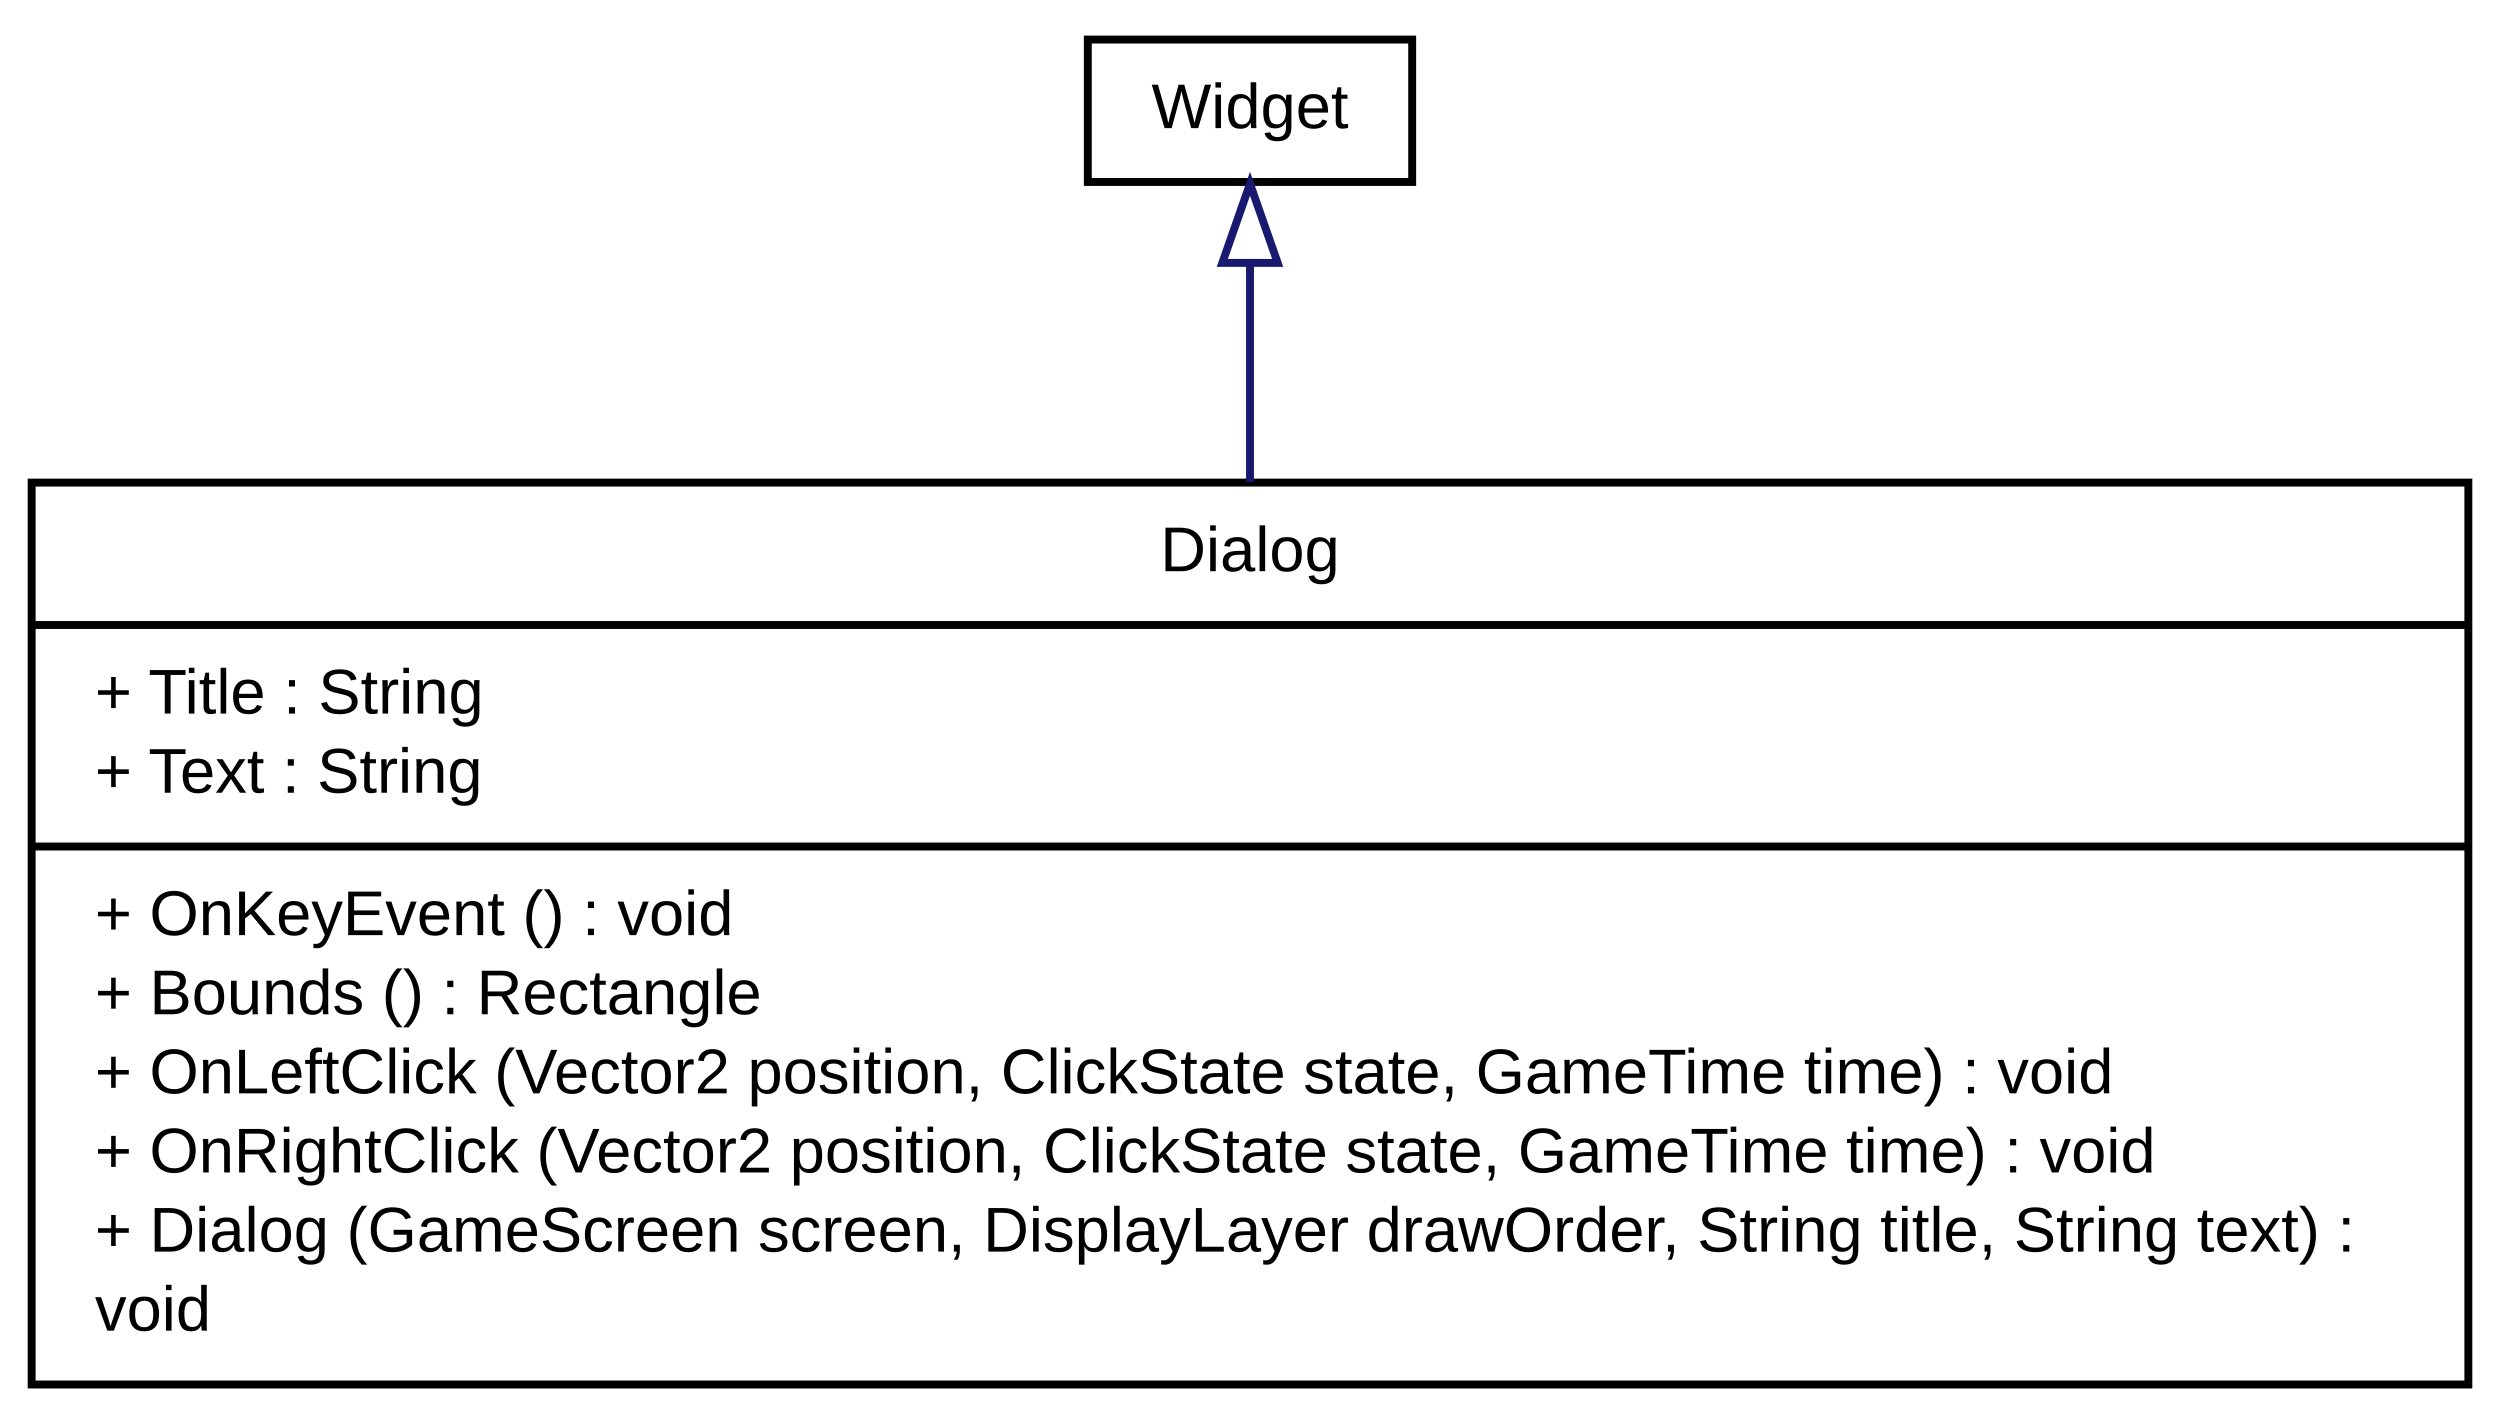
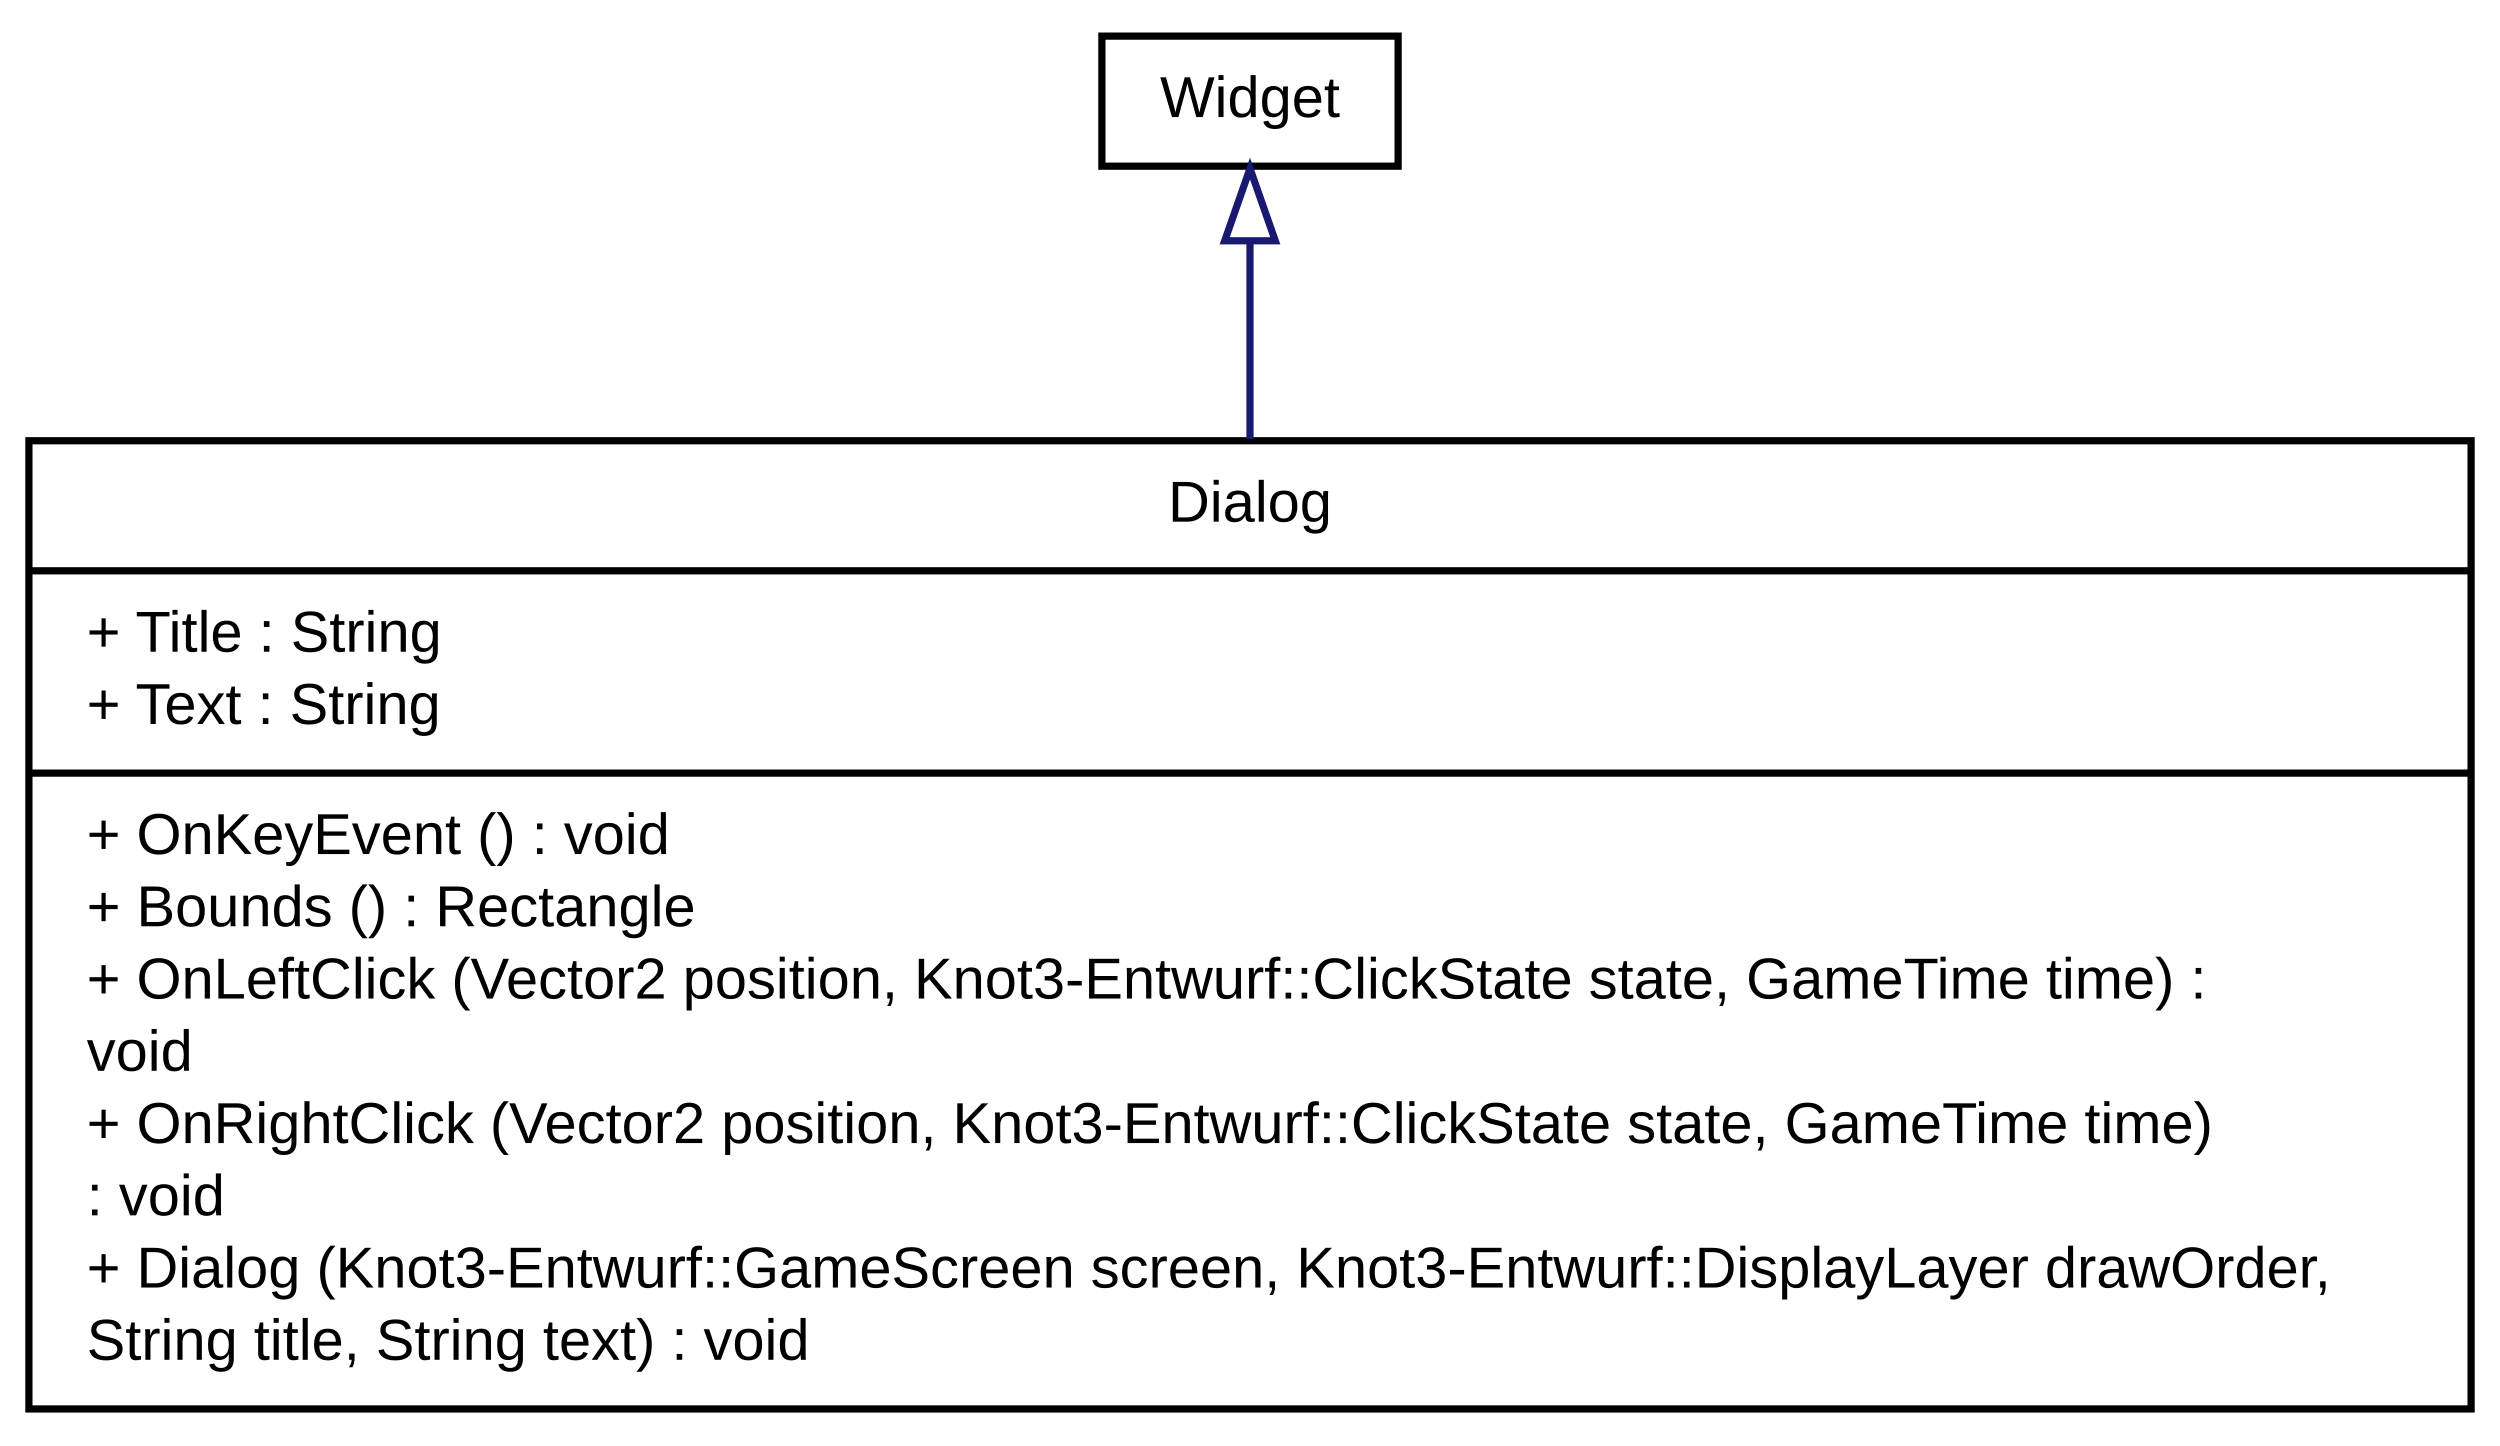
- <svg xmlns="http://www.w3.org/2000/svg" width="316pt" height="180pt" viewBox="0.00 0.00 316.00 180.00">
-   <g id="graph1" class="graph" transform="scale(1 1) rotate(0) translate(4 176)">
-     <polygon fill="white" stroke="white" points="-4,5 -4,-176 313,-176 313,5 -4,5" />
+ <svg xmlns="http://www.w3.org/2000/svg" width="346pt" height="200pt" viewBox="0.00 0.00 346.00 200.00">
+   <g id="graph1" class="graph" transform="scale(1 1) rotate(0) translate(4 196)">
+     <polygon fill="white" stroke="white" points="-4,5 -4,-196 343,-196 343,5 -4,5" />
    <g id="node1" class="node">
-       <polygon fill="#ffffff" stroke="black" points="0,-1 0,-115 308,-115 308,-1 0,-1" />
-       <text text-anchor="middle" x="154" y="-103.8" font-family="Arial" font-size="8.00">Dialog</text>
-       <polyline fill="none" stroke="black" points="0,-97 308,-97 " />
-       <text text-anchor="start" x="8" y="-85.8" font-family="Arial" font-size="8.00">+ Title : String</text>
-       <text text-anchor="start" x="8" y="-75.8" font-family="Arial" font-size="8.00">+ Text : String</text>
-       <polyline fill="none" stroke="black" points="0,-69 308,-69 " />
-       <text text-anchor="start" x="8" y="-57.8" font-family="Arial" font-size="8.00">+ OnKeyEvent () : void</text>
-       <text text-anchor="start" x="8" y="-47.8" font-family="Arial" font-size="8.00">+ Bounds () : Rectangle</text>
-       <text text-anchor="start" x="8" y="-37.8" font-family="Arial" font-size="8.00">+ OnLeftClick (Vector2 position, ClickState state, GameTime time) : void</text>
-       <text text-anchor="start" x="8" y="-27.8" font-family="Arial" font-size="8.00">+ OnRightClick (Vector2 position, ClickState state, GameTime time) : void</text>
-       <text text-anchor="start" x="8" y="-17.8" font-family="Arial" font-size="8.00">+ Dialog (GameScreen screen, DisplayLayer drawOrder, String title, String text) :</text>
-       <text text-anchor="start" x="8" y="-7.8" font-family="Arial" font-size="8.00">void</text>
+       <polygon fill="#ffffff" stroke="black" points="0,-1 0,-135 338,-135 338,-1 0,-1" />
+       <text text-anchor="middle" x="169" y="-123.8" font-family="Arial" font-size="8.00">Dialog</text>
+       <polyline fill="none" stroke="black" points="0,-117 338,-117 " />
+       <text text-anchor="start" x="8" y="-105.8" font-family="Arial" font-size="8.00">+ Title : String</text>
+       <text text-anchor="start" x="8" y="-95.8" font-family="Arial" font-size="8.00">+ Text : String</text>
+       <polyline fill="none" stroke="black" points="0,-89 338,-89 " />
+       <text text-anchor="start" x="8" y="-77.8" font-family="Arial" font-size="8.00">+ OnKeyEvent () : void</text>
+       <text text-anchor="start" x="8" y="-67.8" font-family="Arial" font-size="8.00">+ Bounds () : Rectangle</text>
+       <text text-anchor="start" x="8" y="-57.8" font-family="Arial" font-size="8.00">+ OnLeftClick (Vector2 position, Knot3-Entwurf::ClickState state, GameTime time) :</text>
+       <text text-anchor="start" x="8" y="-47.8" font-family="Arial" font-size="8.00">void</text>
+       <text text-anchor="start" x="8" y="-37.8" font-family="Arial" font-size="8.00">+ OnRightClick (Vector2 position, Knot3-Entwurf::ClickState state, GameTime time)</text>
+       <text text-anchor="start" x="8" y="-27.8" font-family="Arial" font-size="8.00">: void</text>
+       <text text-anchor="start" x="8" y="-17.8" font-family="Arial" font-size="8.00">+ Dialog (Knot3-Entwurf::GameScreen screen, Knot3-Entwurf::DisplayLayer drawOrder,</text>
+       <text text-anchor="start" x="8" y="-7.8" font-family="Arial" font-size="8.00">String title, String text) : void</text>
    </g>
    <g id="node2" class="node">
-       <polygon fill="#ffffff" stroke="black" points="133.5,-153 133.5,-171 174.5,-171 174.5,-153 133.5,-153" />
-       <text text-anchor="middle" x="154" y="-159.8" font-family="Arial" font-size="8.00">Widget</text>
+       <polygon fill="#ffffff" stroke="black" points="148.5,-173 148.5,-191 189.5,-191 189.5,-173 148.5,-173" />
+       <text text-anchor="middle" x="169" y="-179.8" font-family="Arial" font-size="8.00">Widget</text>
    </g>
    <g id="edge2" class="edge">
-       <path fill="none" stroke="midnightblue" d="M154,-142.516C154,-134.577 154,-124.949 154,-115.075" />
-       <polygon fill="none" stroke="midnightblue" points="150.5,-142.771 154,-152.771 157.5,-142.771 150.5,-142.771" />
+       <path fill="none" stroke="midnightblue" d="M169,-162.57C169,-154.742 169,-145.21 169,-135.246" />
+       <polygon fill="none" stroke="midnightblue" points="165.5,-162.671 169,-172.671 172.5,-162.671 165.5,-162.671" />
    </g>
  </g>
</svg>
